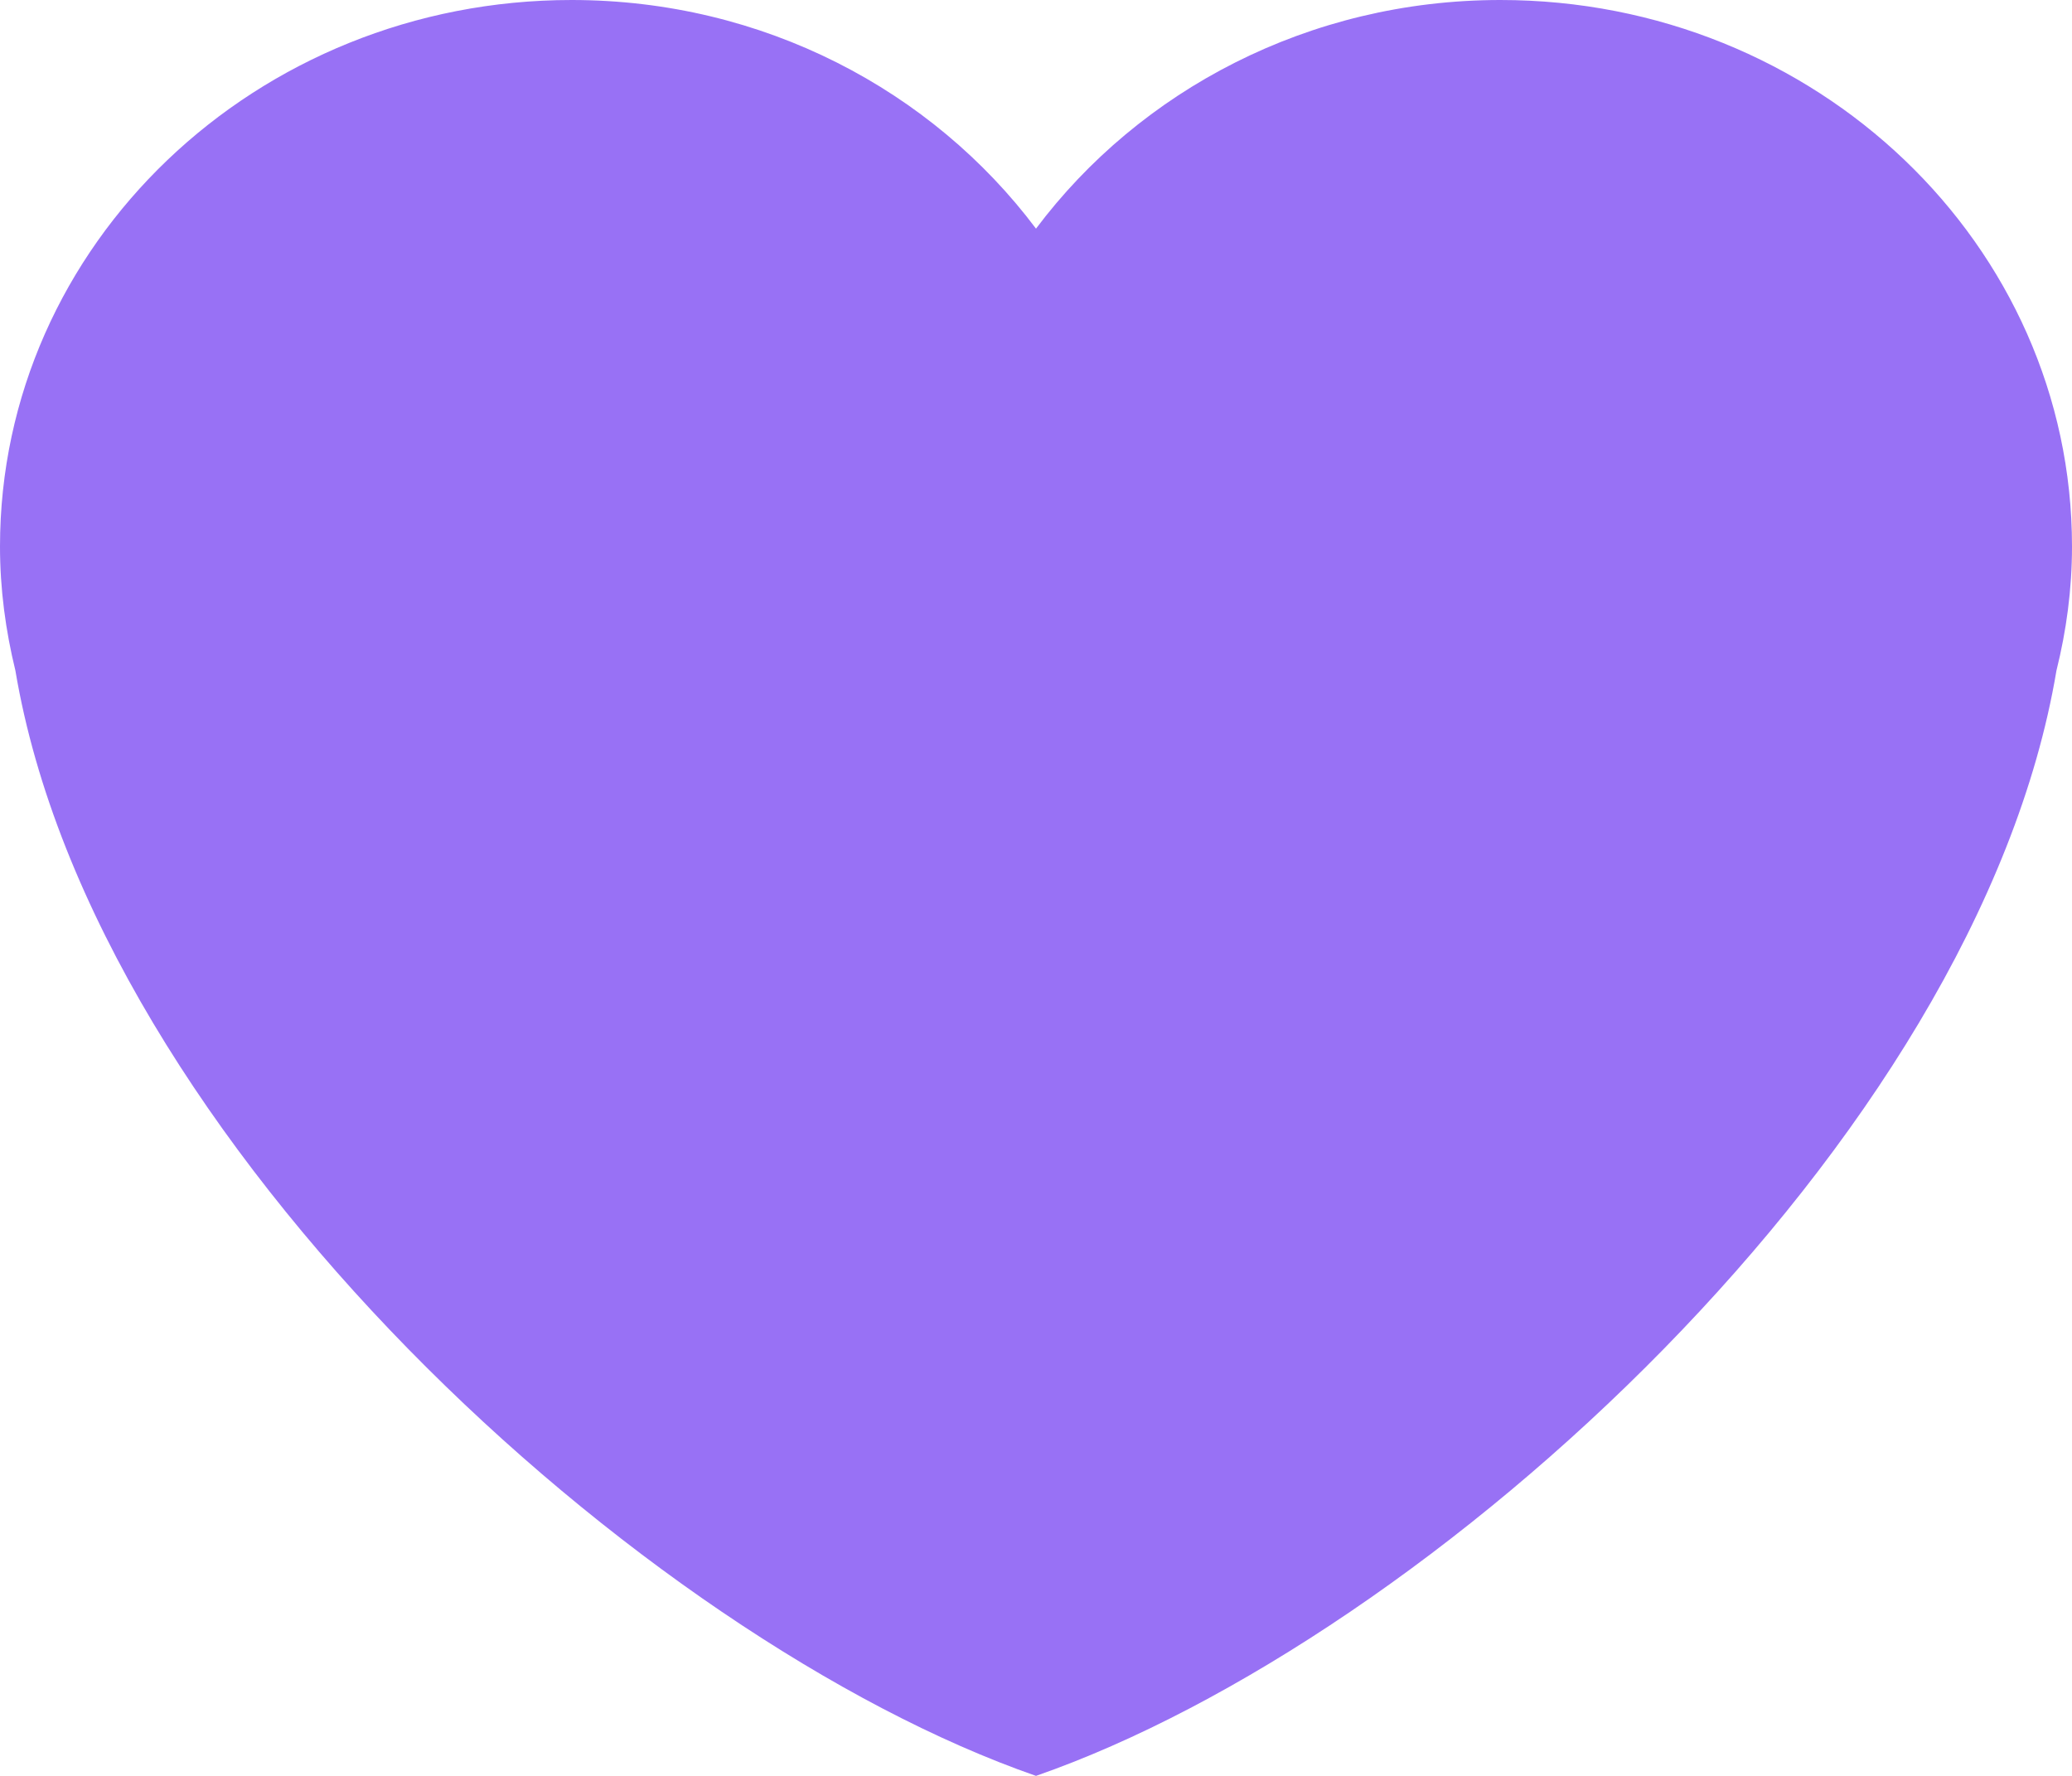
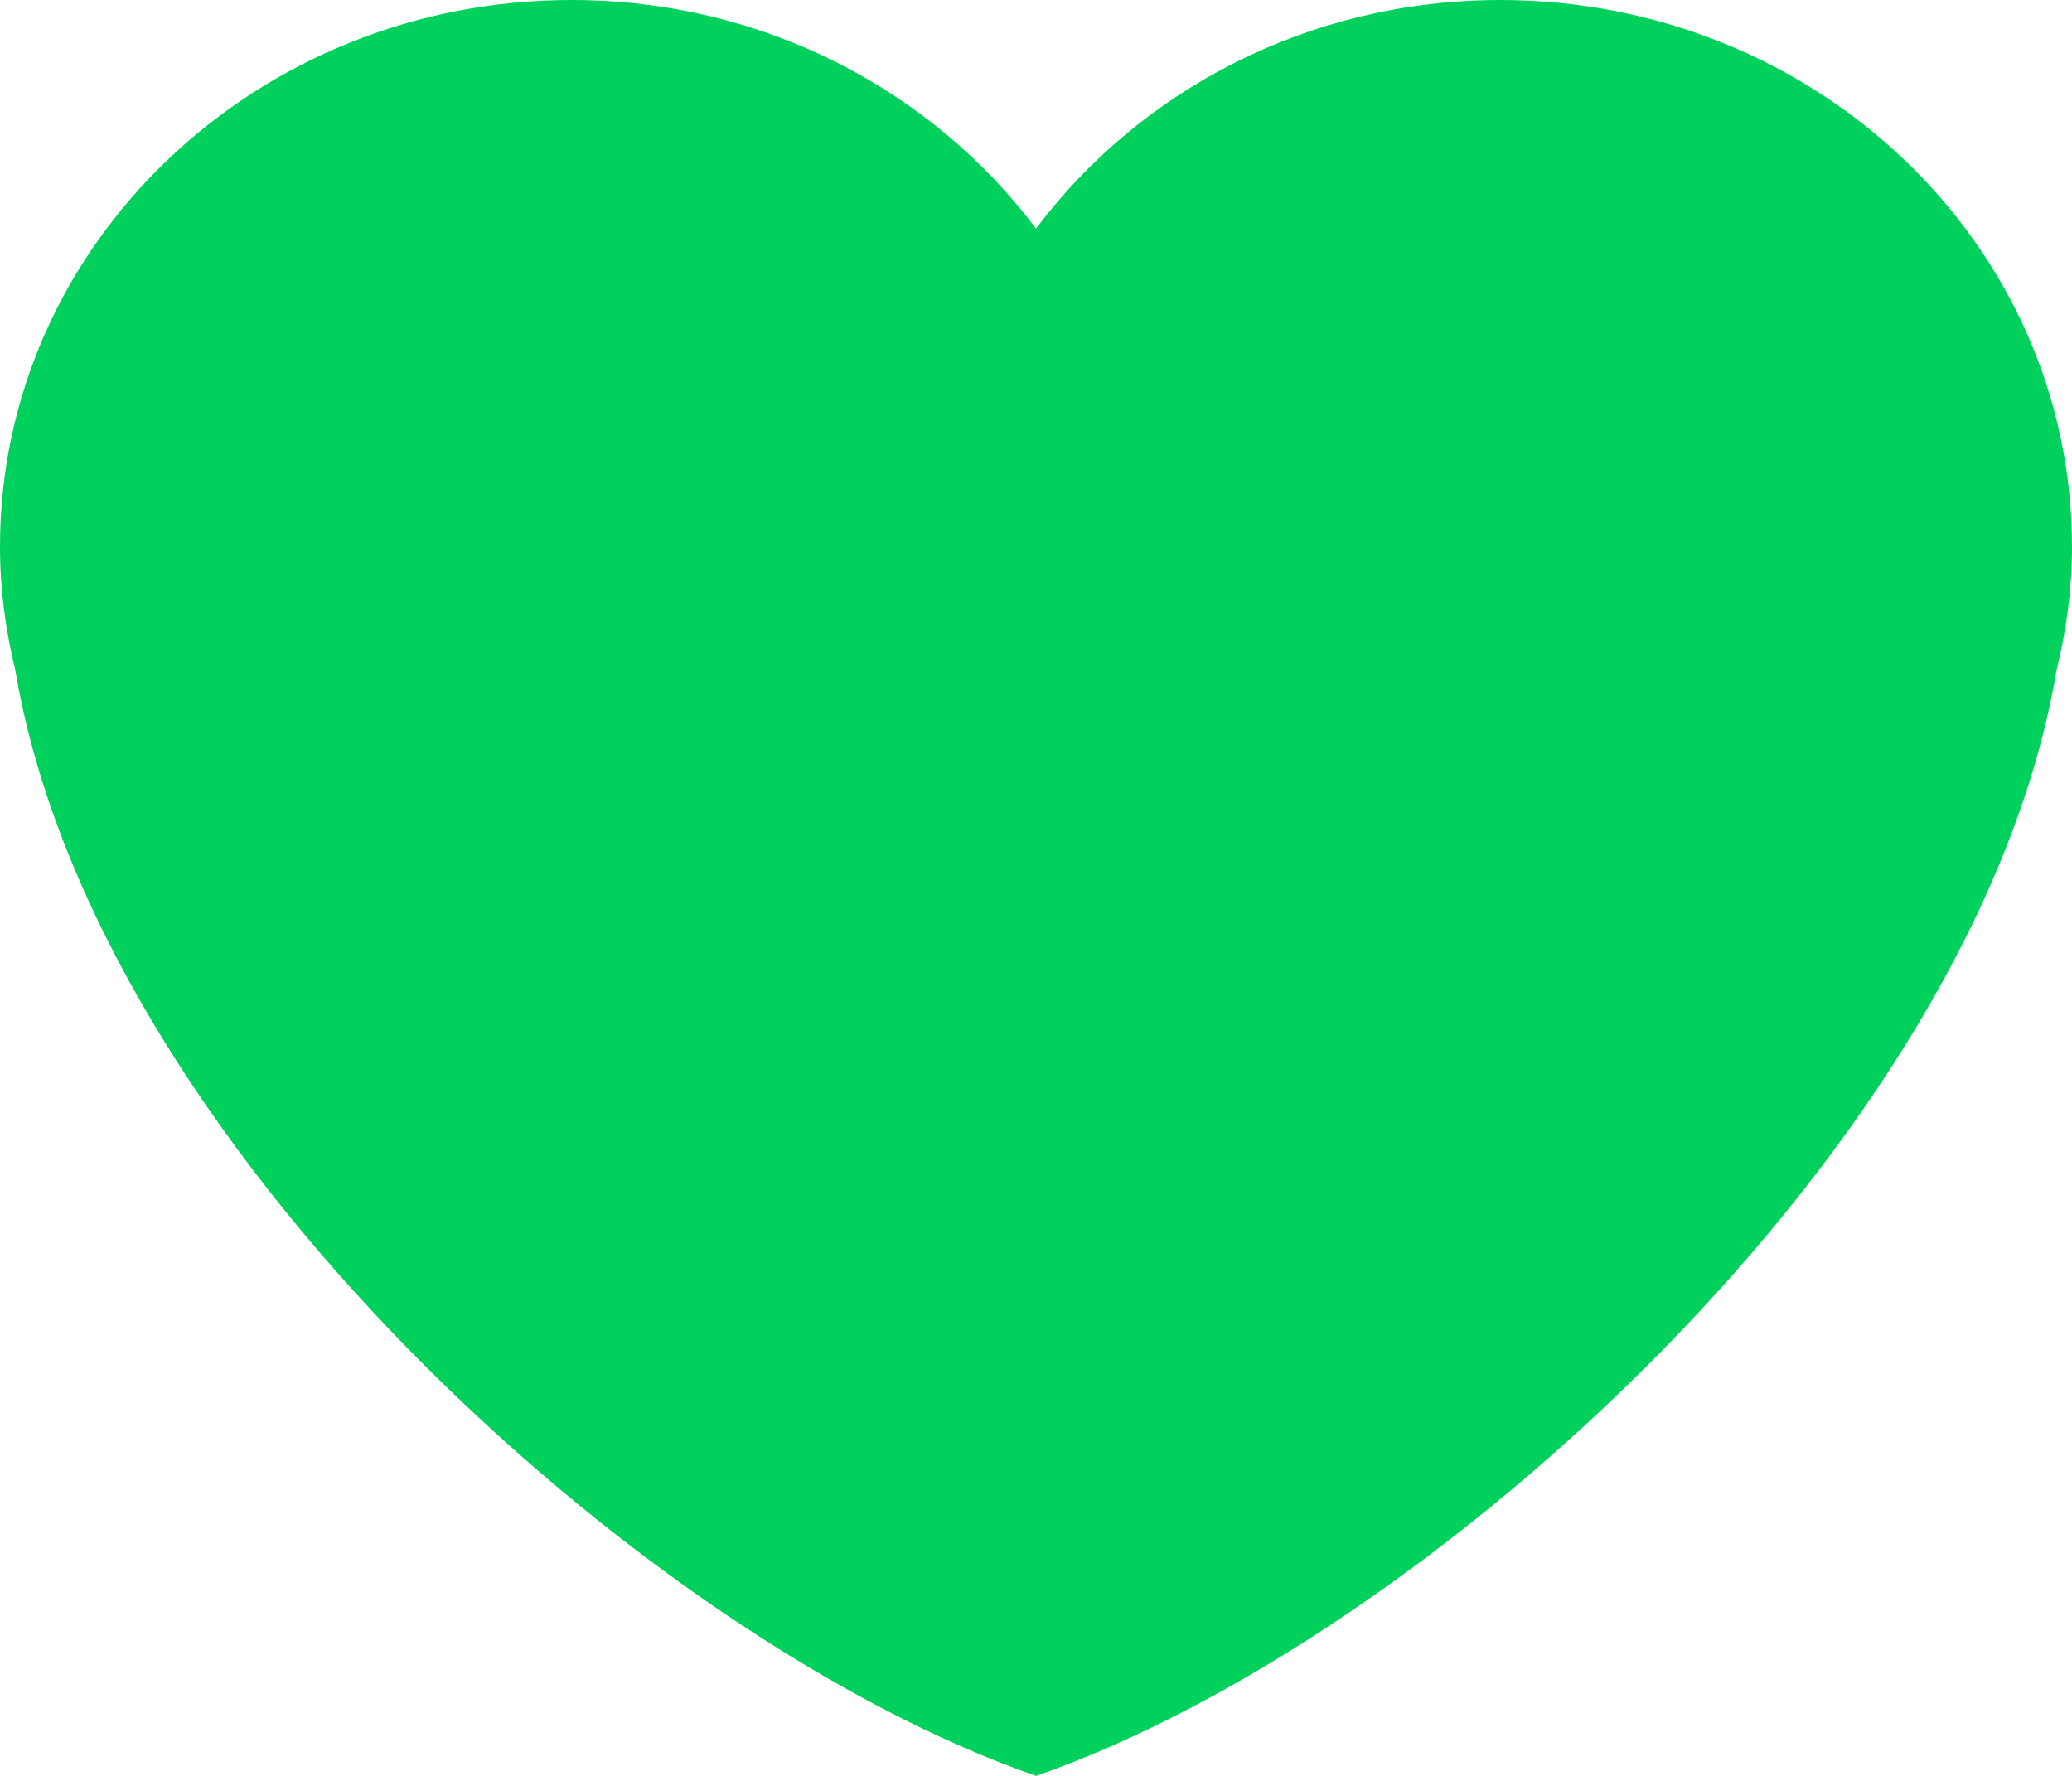
- <svg xmlns="http://www.w3.org/2000/svg" width="14" height="12" viewBox="0 0 14 12" fill="none">
-   <path d="M14 3.693C14 1.653 12.271 0 10.138 0C8.843 0 7.701 0.611 7 1.545C6.299 0.611 5.157 0 3.862 0C1.729 0 0 1.653 0 3.693C0 3.981 0.038 4.261 0.104 4.531C0.64 7.717 4.345 11.077 7 12C9.655 11.077 13.36 7.717 13.895 4.531C13.962 4.262 14 3.982 14 3.693V3.693Z" fill="#9871F5" />
+ <svg xmlns="http://www.w3.org/2000/svg" width="14" height="12" viewBox="0 0 14 12" fill="none" version="1.1" id="svg4">
+   <defs id="defs8" />
+   <path d="M14 3.693C14 1.653 12.271 0 10.138 0C8.843 0 7.701 0.611 7 1.545C6.299 0.611 5.157 0 3.862 0C1.729 0 0 1.653 0 3.693C0 3.981 0.038 4.261 0.104 4.531C0.64 7.717 4.345 11.077 7 12C9.655 11.077 13.36 7.717 13.895 4.531C13.962 4.262 14 3.982 14 3.693V3.693Z" fill="#9871F5" id="path2" style="fill:#00d15c;fill-opacity:1" />
</svg>
